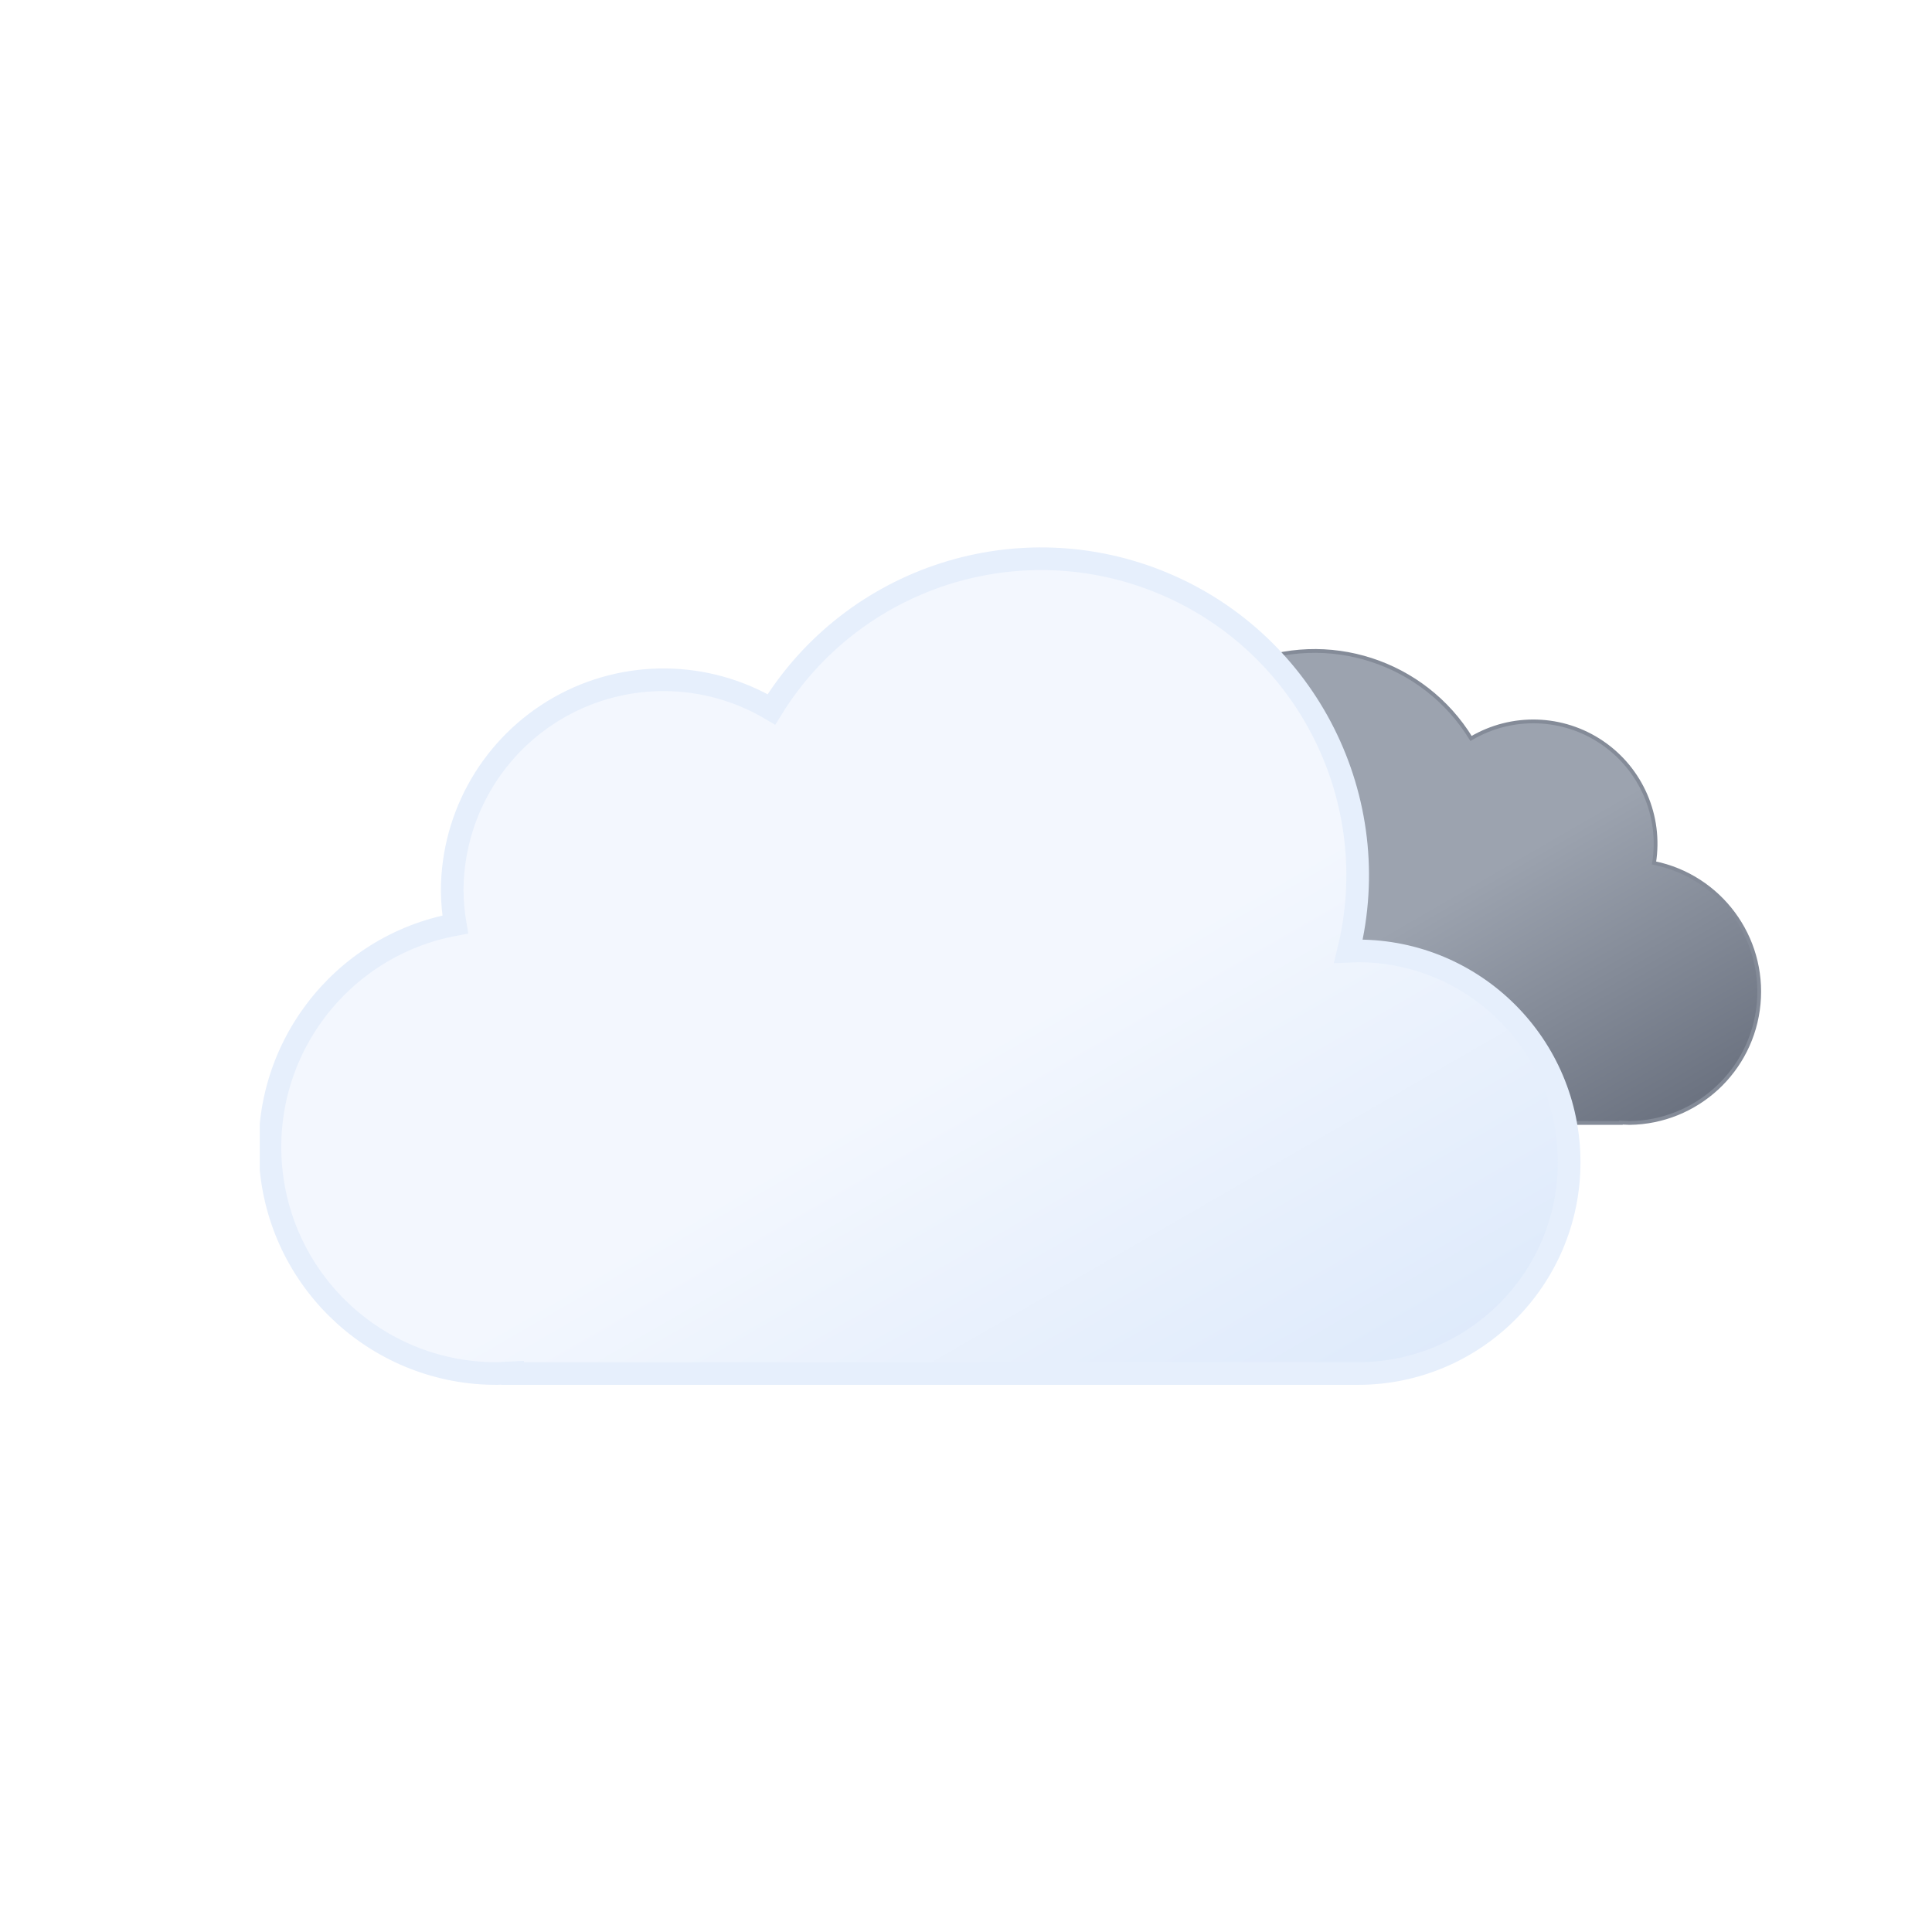
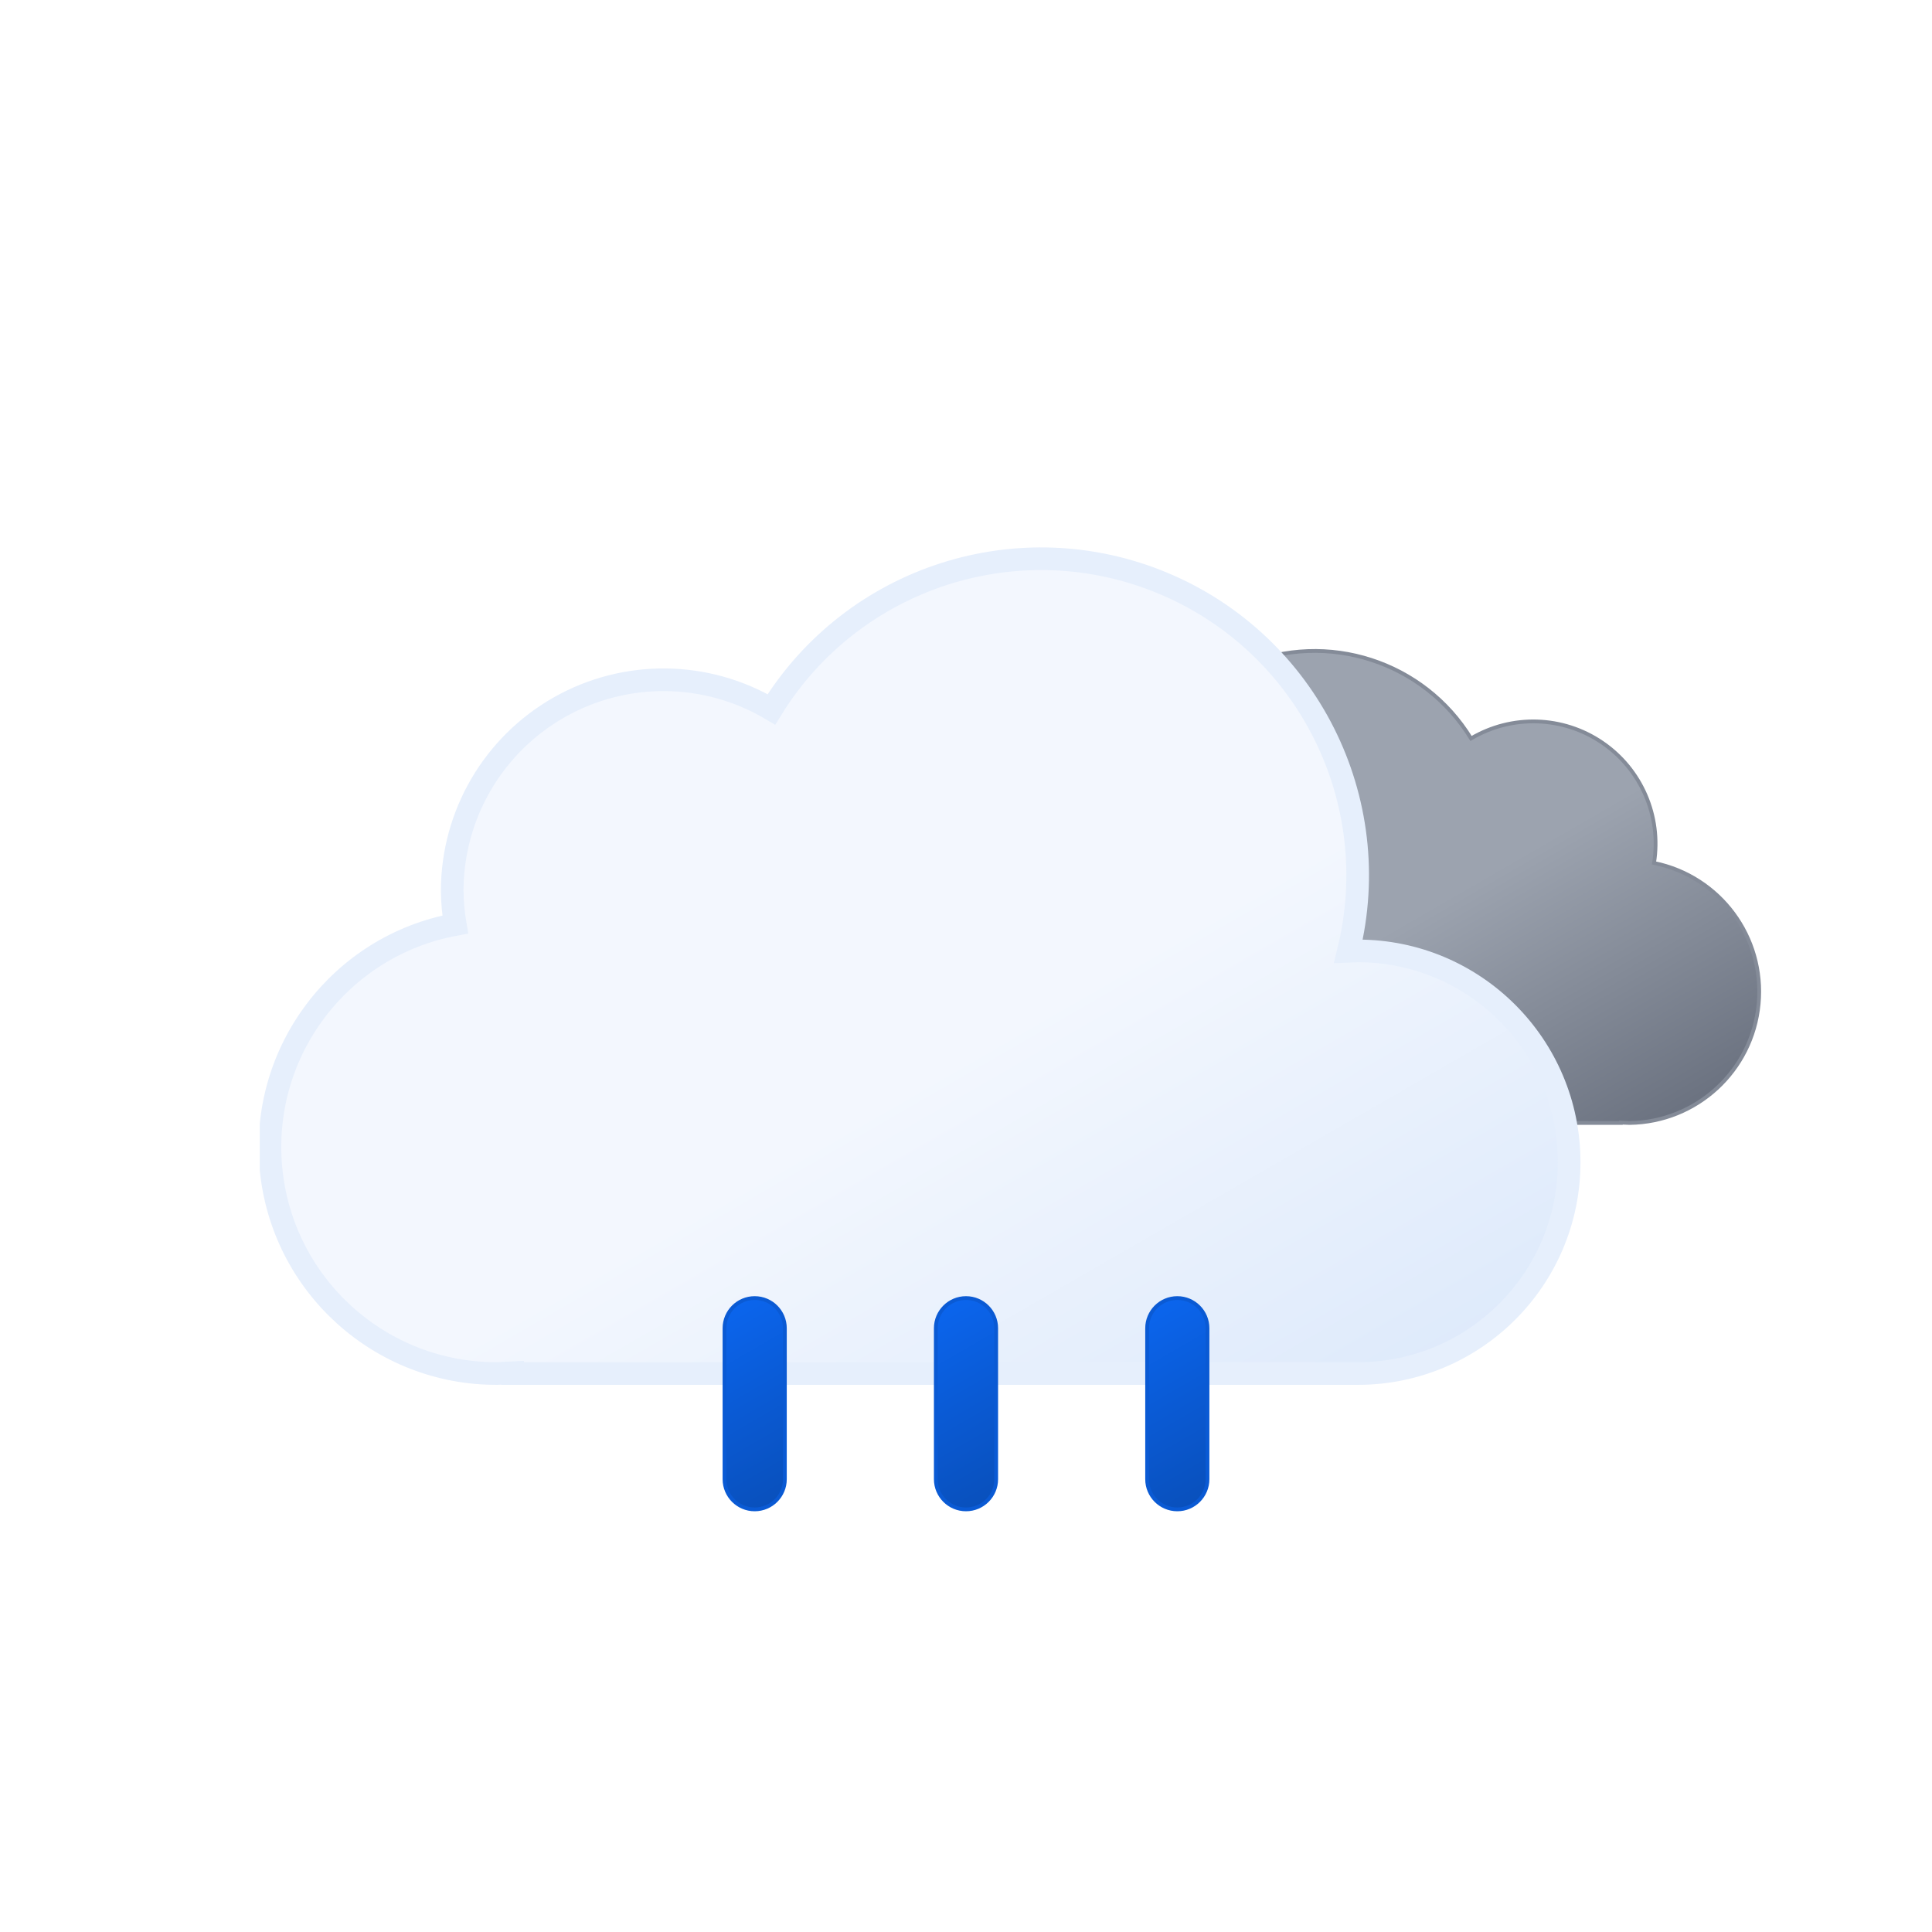
<svg xmlns="http://www.w3.org/2000/svg" xmlns:xlink="http://www.w3.org/1999/xlink" viewBox="0 0 512 512">
  <defs>
    <linearGradient id="a" x1="99.5" x2="232.6" y1="30.7" y2="261.4" gradientUnits="userSpaceOnUse">
      <stop offset="0" stop-color="#f3f7fe" />
      <stop offset=".5" stop-color="#f3f7fe" />
      <stop offset="1" stop-color="#deeafb" />
    </linearGradient>
    <linearGradient id="b" x1="52.7" x2="133.4" y1="9.6" y2="149.3" gradientUnits="userSpaceOnUse">
      <stop offset="0" stop-color="#9ca3af" />
      <stop offset=".5" stop-color="#9ca3af" />
      <stop offset="1" stop-color="#6b7280" />
    </linearGradient>
    <linearGradient id="c" x1="1381.3" x2="1399.5" y1="-1144.7" y2="-1097.4" gradientTransform="rotate(-9 8002.567 8233.063)" gradientUnits="userSpaceOnUse">
      <stop offset="0" stop-color="#0b65ed" />
      <stop offset=".5" stop-color="#0a5ad4" />
      <stop offset="1" stop-color="#0950bc" />
    </linearGradient>
    <linearGradient xlink:href="#c" id="d" x1="1436.7" x2="1454.9" y1="-1137" y2="-1089.7" gradientTransform="rotate(-9 8009.537 8233.037)" />
    <linearGradient xlink:href="#c" id="e" x1="1492.1" x2="1510.3" y1="-1129.3" y2="-1082.1" gradientTransform="rotate(-9 8016.566 8233.078)" />
    <symbol id="g" viewBox="0 0 200.3 126.1">
      <path fill="url(#b)" stroke="#848b98" stroke-miterlimit="10" d="M.5 93.2a32.4 32.4 0 0032.4 32.4h129.8v-.1l2.3.1a34.8 34.8 0 006.5-68.9 32.4 32.4 0 00-48.5-33 48.6 48.6 0 00-88.6 37.1h-1.5A32.4 32.4 0 00.5 93.1Z" />
    </symbol>
    <symbol id="h" viewBox="0 0 350 222">
      <path fill="url(#a)" stroke="#e6effc" stroke-miterlimit="10" stroke-width="6" d="m291 107-2.5.1A83.9 83.9 0 00135.6 43 56 56 0 0051 91a56.6 56.6 0 00.8 9A60 60 0 0063 219l4-.2v.2h224a56 56 0 000-112Z" />
    </symbol>
    <symbol id="f" overflow="visible" viewBox="0 0 398 222">
      <use xlink:href="#g" width="200.3" height="126.1" transform="translate(198 27)">
        <animateTransform additive="sum" attributeName="transform" dur="6s" repeatCount="indefinite" type="translate" values="-9 0; 9 0; -9 0" />
      </use>
      <use xlink:href="#h" width="350" height="222">
        <animateTransform additive="sum" attributeName="transform" dur="6s" repeatCount="indefinite" type="translate" values="-18 0; 18 0; -18 0" />
      </use>
    </symbol>
    <symbol id="i" overflow="visible" viewBox="0 0 129 57">
-       <path fill="url(#c)" stroke="#0a5ad4" stroke-miterlimit="10" d="M8.5 56.5a8 8 0 01-8-8v-40a8 8 0 0116 0v40a8 8 0 01-8 8Z" opacity="0">
+       <path fill="url(#c)" stroke="#0a5ad4" stroke-miterlimit="10" d="M8.5 56.5a8 8 0 01-8-8v-40a8 8 0 0116 0v40a8 8 0 01-8 8Z">
        <animateTransform id="x1" additive="sum" attributeName="transform" begin="0s; x1.end+.33s" dur=".67s" type="translate" values="0 -60; 0 60" />
        <animate id="y1" attributeName="opacity" begin="0s; y1.end+.33s" dur=".67s" keyTimes="0; .25; 1" values="0; 1; 0" />
      </path>
-       <path fill="url(#d)" stroke="#0a5ad4" stroke-miterlimit="10" d="M64.5 56.5a8 8 0 01-8-8v-40a8 8 0 0116 0v40a8 8 0 01-8 8Z" opacity="0">
+       <path fill="url(#d)" stroke="#0a5ad4" stroke-miterlimit="10" d="M64.5 56.5a8 8 0 01-8-8v-40a8 8 0 0116 0v40a8 8 0 01-8 8Z">
        <animateTransform id="x2" additive="sum" attributeName="transform" begin=".33s; x2.end+.33s" dur=".67s" type="translate" values="0 -60; 0 60" />
        <animate id="y2" attributeName="opacity" begin=".33s; y2.end+.33s" dur=".67s" keyTimes="0; .25; 1" values="0; 1; 0" />
      </path>
-       <path fill="url(#e)" stroke="#0a5ad4" stroke-miterlimit="10" d="M120.5 56.5a8 8 0 01-8-8v-40a8 8 0 0116 0v40a8 8 0 01-8 8Z" opacity="0">
+       <path fill="url(#e)" stroke="#0a5ad4" stroke-miterlimit="10" d="M120.5 56.5a8 8 0 01-8-8v-40a8 8 0 0116 0v40a8 8 0 01-8 8Z">
        <animateTransform id="x3" additive="sum" attributeName="transform" begin="-.33s; x3.end+.33s" dur=".67s" type="translate" values="0 -60; 0 60" />
        <animate id="y3" attributeName="opacity" begin="-.33s; y3.end+.33s" dur=".67s" keyTimes="0; .25; 1" values="0; 1; 0" />
      </path>
    </symbol>
  </defs>
  <use xlink:href="#f" width="398" height="222" transform="translate(68.84 145)" />
  <use xlink:href="#i" width="129" height="57" transform="translate(191.5 343.5)" />
</svg>
